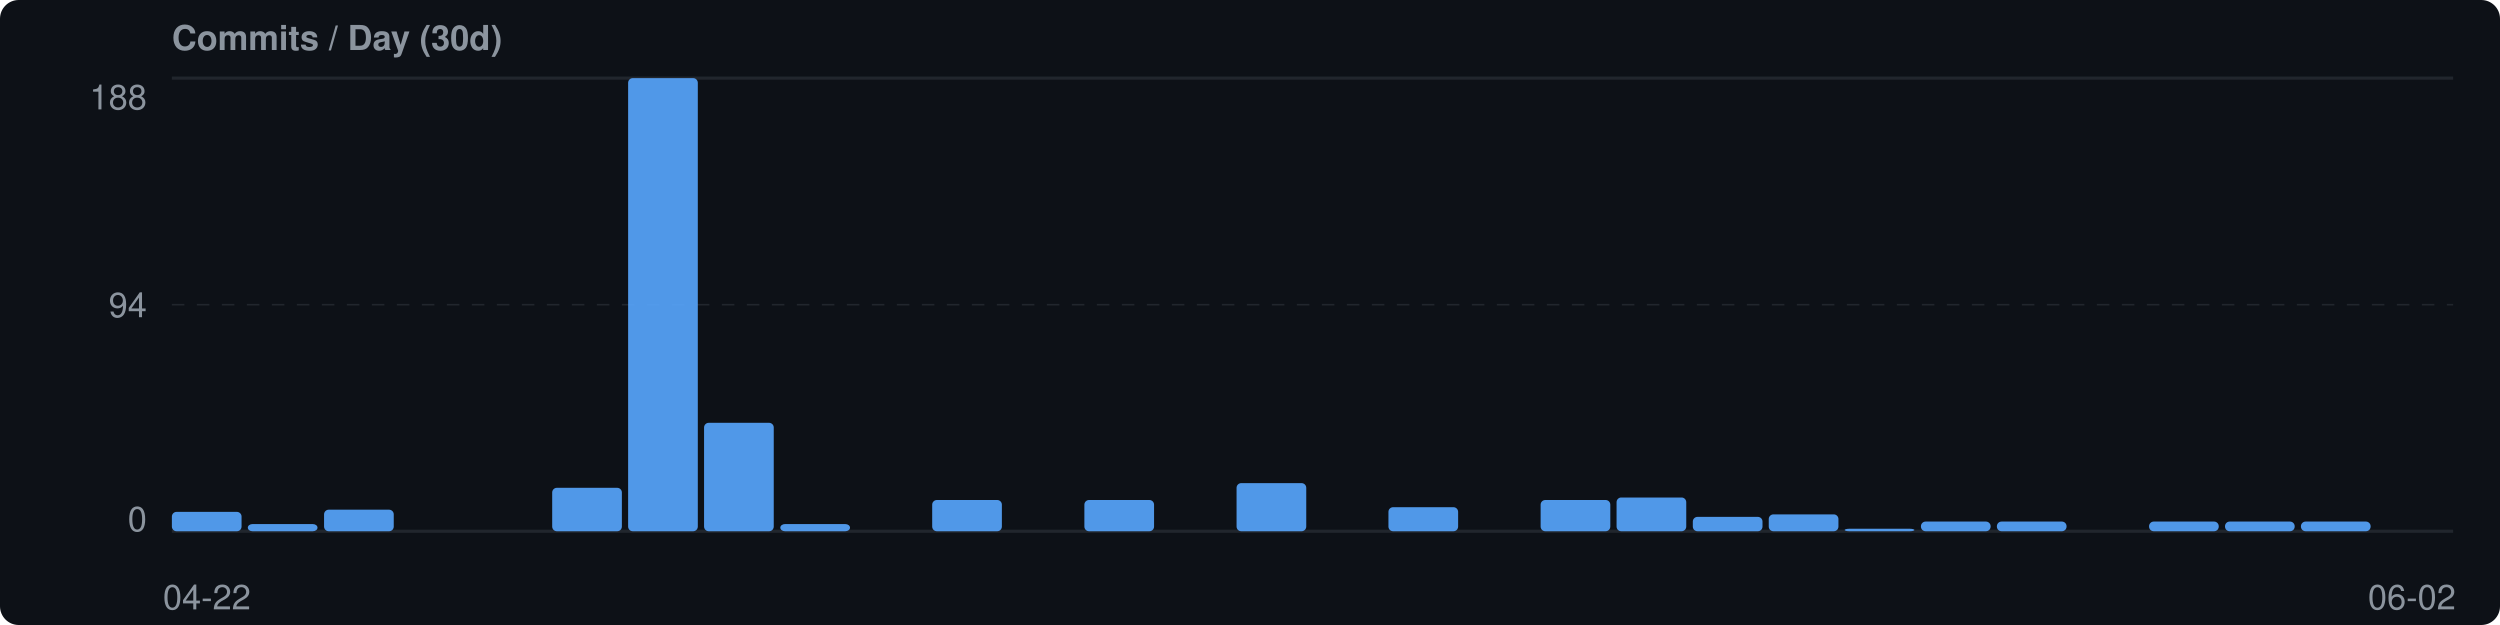
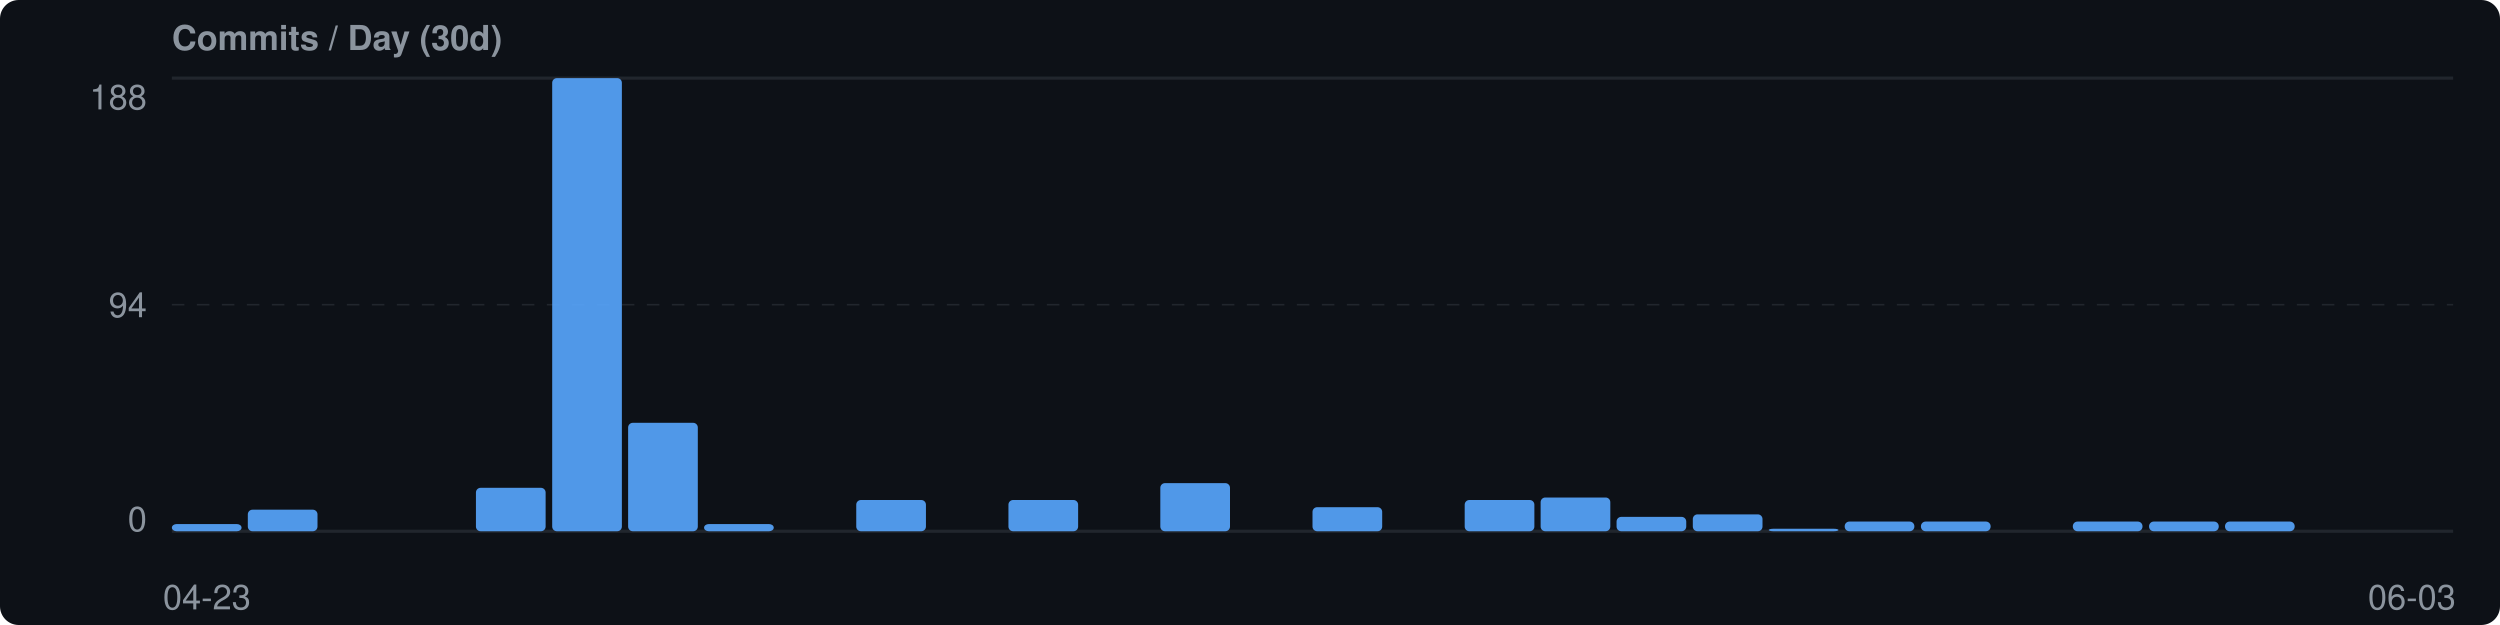
<svg xmlns="http://www.w3.org/2000/svg" width="800" height="200" viewBox="0 0 800 200">
  <rect width="800" height="200" fill="#0d1117" rx="6" />
  <style>text { font-family: system-ui, -apple-system, 'Segoe UI', Helvetica, Arial, sans-serif; fill: #8b949e; font-size: 11px; }</style>
  <text x="55" y="16" fill="#c9d1d9" font-size="13" font-weight="600">Commits / Day (30d)</text>
  <text x="47" y="35" text-anchor="end" font-size="10">188</text>
  <text x="47" y="170" text-anchor="end" font-size="10">0</text>
  <line x1="55" y1="25" x2="785" y2="25" stroke="#21262d" stroke-width="1" />
  <line x1="55" y1="170" x2="785" y2="170" stroke="#21262d" stroke-width="1" />
  <line x1="55" y1="97.5" x2="785" y2="97.5" stroke="#21262d" stroke-width="0.5" stroke-dasharray="4,4" />
  <text x="47" y="101.5" text-anchor="end" font-size="10">94</text>
-   <rect x="55.0" y="163.8" width="22.3" height="6.2" fill="#58a6ff" rx="1.5" opacity="0.9" />
-   <text x="66.2" y="195" text-anchor="middle" font-size="10">04-22</text>
-   <rect x="79.3" y="167.7" width="22.3" height="2.3" fill="#58a6ff" rx="1.5" opacity="0.9" />
-   <rect x="103.7" y="163.1" width="22.3" height="6.9" fill="#58a6ff" rx="1.5" opacity="0.9" />
+   <rect x="55.0" y="167.7" width="22.3" height="2.3" fill="#58a6ff" rx="1.5" opacity="0.9" />
+   <text x="66.2" y="195" text-anchor="middle" font-size="10">04-23</text>
+   <rect x="79.3" y="163.1" width="22.3" height="6.9" fill="#58a6ff" rx="1.5" opacity="0.9" />
+   <rect x="103.7" y="170.0" width="22.3" height="0.0" fill="#58a6ff" rx="1.5" opacity="0.9" />
  <rect x="128.0" y="170.0" width="22.3" height="0.0" fill="#58a6ff" rx="1.5" opacity="0.9" />
-   <rect x="152.3" y="170.0" width="22.3" height="0.0" fill="#58a6ff" rx="1.5" opacity="0.9" />
-   <rect x="176.7" y="156.1" width="22.3" height="13.9" fill="#58a6ff" rx="1.5" opacity="0.9" />
-   <rect x="201.0" y="25.0" width="22.3" height="145.0" fill="#58a6ff" rx="1.5" opacity="0.9" />
-   <rect x="225.3" y="135.3" width="22.3" height="34.7" fill="#58a6ff" rx="1.5" opacity="0.9" />
-   <rect x="249.7" y="167.7" width="22.3" height="2.3" fill="#58a6ff" rx="1.5" opacity="0.9" />
-   <rect x="274.0" y="170.0" width="22.3" height="0.0" fill="#58a6ff" rx="1.5" opacity="0.9" />
-   <rect x="298.3" y="160.0" width="22.3" height="10.0" fill="#58a6ff" rx="1.5" opacity="0.9" />
-   <rect x="322.7" y="170.0" width="22.3" height="0.0" fill="#58a6ff" rx="1.5" opacity="0.9" />
-   <rect x="347.0" y="160.0" width="22.3" height="10.0" fill="#58a6ff" rx="1.5" opacity="0.9" />
-   <rect x="371.3" y="170.0" width="22.3" height="0.0" fill="#58a6ff" rx="1.5" opacity="0.9" />
-   <rect x="395.7" y="154.6" width="22.3" height="15.4" fill="#58a6ff" rx="1.5" opacity="0.9" />
-   <rect x="420.0" y="170.0" width="22.3" height="0.0" fill="#58a6ff" rx="1.5" opacity="0.9" />
-   <rect x="444.3" y="162.3" width="22.3" height="7.7" fill="#58a6ff" rx="1.5" opacity="0.9" />
-   <rect x="468.7" y="170.0" width="22.3" height="0.0" fill="#58a6ff" rx="1.5" opacity="0.9" />
-   <rect x="493.0" y="160.0" width="22.3" height="10.0" fill="#58a6ff" rx="1.5" opacity="0.9" />
-   <rect x="517.3" y="159.2" width="22.3" height="10.8" fill="#58a6ff" rx="1.5" opacity="0.9" />
-   <rect x="541.7" y="165.4" width="22.3" height="4.6" fill="#58a6ff" rx="1.5" opacity="0.9" />
-   <rect x="566.0" y="164.6" width="22.3" height="5.4" fill="#58a6ff" rx="1.5" opacity="0.9" />
-   <rect x="590.3" y="169.2" width="22.3" height="0.8" fill="#58a6ff" rx="1.5" opacity="0.9" />
+   <rect x="152.3" y="156.1" width="22.3" height="13.9" fill="#58a6ff" rx="1.5" opacity="0.9" />
+   <rect x="176.7" y="25.0" width="22.3" height="145.0" fill="#58a6ff" rx="1.5" opacity="0.9" />
+   <rect x="201.0" y="135.3" width="22.3" height="34.7" fill="#58a6ff" rx="1.5" opacity="0.9" />
+   <rect x="225.3" y="167.7" width="22.3" height="2.3" fill="#58a6ff" rx="1.5" opacity="0.9" />
+   <rect x="249.7" y="170.0" width="22.3" height="0.0" fill="#58a6ff" rx="1.5" opacity="0.9" />
+   <rect x="274.0" y="160.0" width="22.3" height="10.0" fill="#58a6ff" rx="1.5" opacity="0.9" />
+   <rect x="298.3" y="170.0" width="22.3" height="0.0" fill="#58a6ff" rx="1.5" opacity="0.9" />
+   <rect x="322.7" y="160.0" width="22.3" height="10.0" fill="#58a6ff" rx="1.5" opacity="0.9" />
+   <rect x="347.0" y="170.0" width="22.3" height="0.0" fill="#58a6ff" rx="1.5" opacity="0.9" />
+   <rect x="371.3" y="154.6" width="22.3" height="15.4" fill="#58a6ff" rx="1.5" opacity="0.9" />
+   <rect x="395.7" y="170.0" width="22.3" height="0.0" fill="#58a6ff" rx="1.5" opacity="0.9" />
+   <rect x="420.0" y="162.3" width="22.3" height="7.7" fill="#58a6ff" rx="1.5" opacity="0.9" />
+   <rect x="444.3" y="170.0" width="22.3" height="0.0" fill="#58a6ff" rx="1.5" opacity="0.9" />
+   <rect x="468.7" y="160.0" width="22.3" height="10.0" fill="#58a6ff" rx="1.5" opacity="0.9" />
+   <rect x="493.0" y="159.2" width="22.3" height="10.8" fill="#58a6ff" rx="1.5" opacity="0.9" />
+   <rect x="517.3" y="165.4" width="22.3" height="4.6" fill="#58a6ff" rx="1.5" opacity="0.9" />
+   <rect x="541.7" y="164.6" width="22.3" height="5.4" fill="#58a6ff" rx="1.5" opacity="0.9" />
+   <rect x="566.0" y="169.2" width="22.3" height="0.8" fill="#58a6ff" rx="1.5" opacity="0.9" />
+   <rect x="590.3" y="166.9" width="22.3" height="3.1" fill="#58a6ff" rx="1.5" opacity="0.9" />
  <rect x="614.7" y="166.9" width="22.3" height="3.1" fill="#58a6ff" rx="1.5" opacity="0.9" />
-   <rect x="639.0" y="166.9" width="22.3" height="3.1" fill="#58a6ff" rx="1.5" opacity="0.9" />
-   <rect x="663.3" y="170.0" width="22.3" height="0.0" fill="#58a6ff" rx="1.5" opacity="0.9" />
+   <rect x="639.0" y="170.0" width="22.3" height="0.0" fill="#58a6ff" rx="1.5" opacity="0.9" />
+   <rect x="663.3" y="166.9" width="22.3" height="3.1" fill="#58a6ff" rx="1.5" opacity="0.9" />
  <rect x="687.7" y="166.9" width="22.3" height="3.1" fill="#58a6ff" rx="1.5" opacity="0.9" />
  <rect x="712.0" y="166.9" width="22.3" height="3.1" fill="#58a6ff" rx="1.5" opacity="0.9" />
-   <rect x="736.3" y="166.9" width="22.3" height="3.1" fill="#58a6ff" rx="1.5" opacity="0.9" />
+   <rect x="736.3" y="170.0" width="22.3" height="0.0" fill="#58a6ff" rx="1.5" opacity="0.9" />
  <rect x="760.7" y="170.0" width="22.3" height="0.0" fill="#58a6ff" rx="1.5" opacity="0.9" />
-   <text x="771.8" y="195" text-anchor="middle" font-size="10">06-02</text>
+   <text x="771.8" y="195" text-anchor="middle" font-size="10">06-03</text>
</svg>
